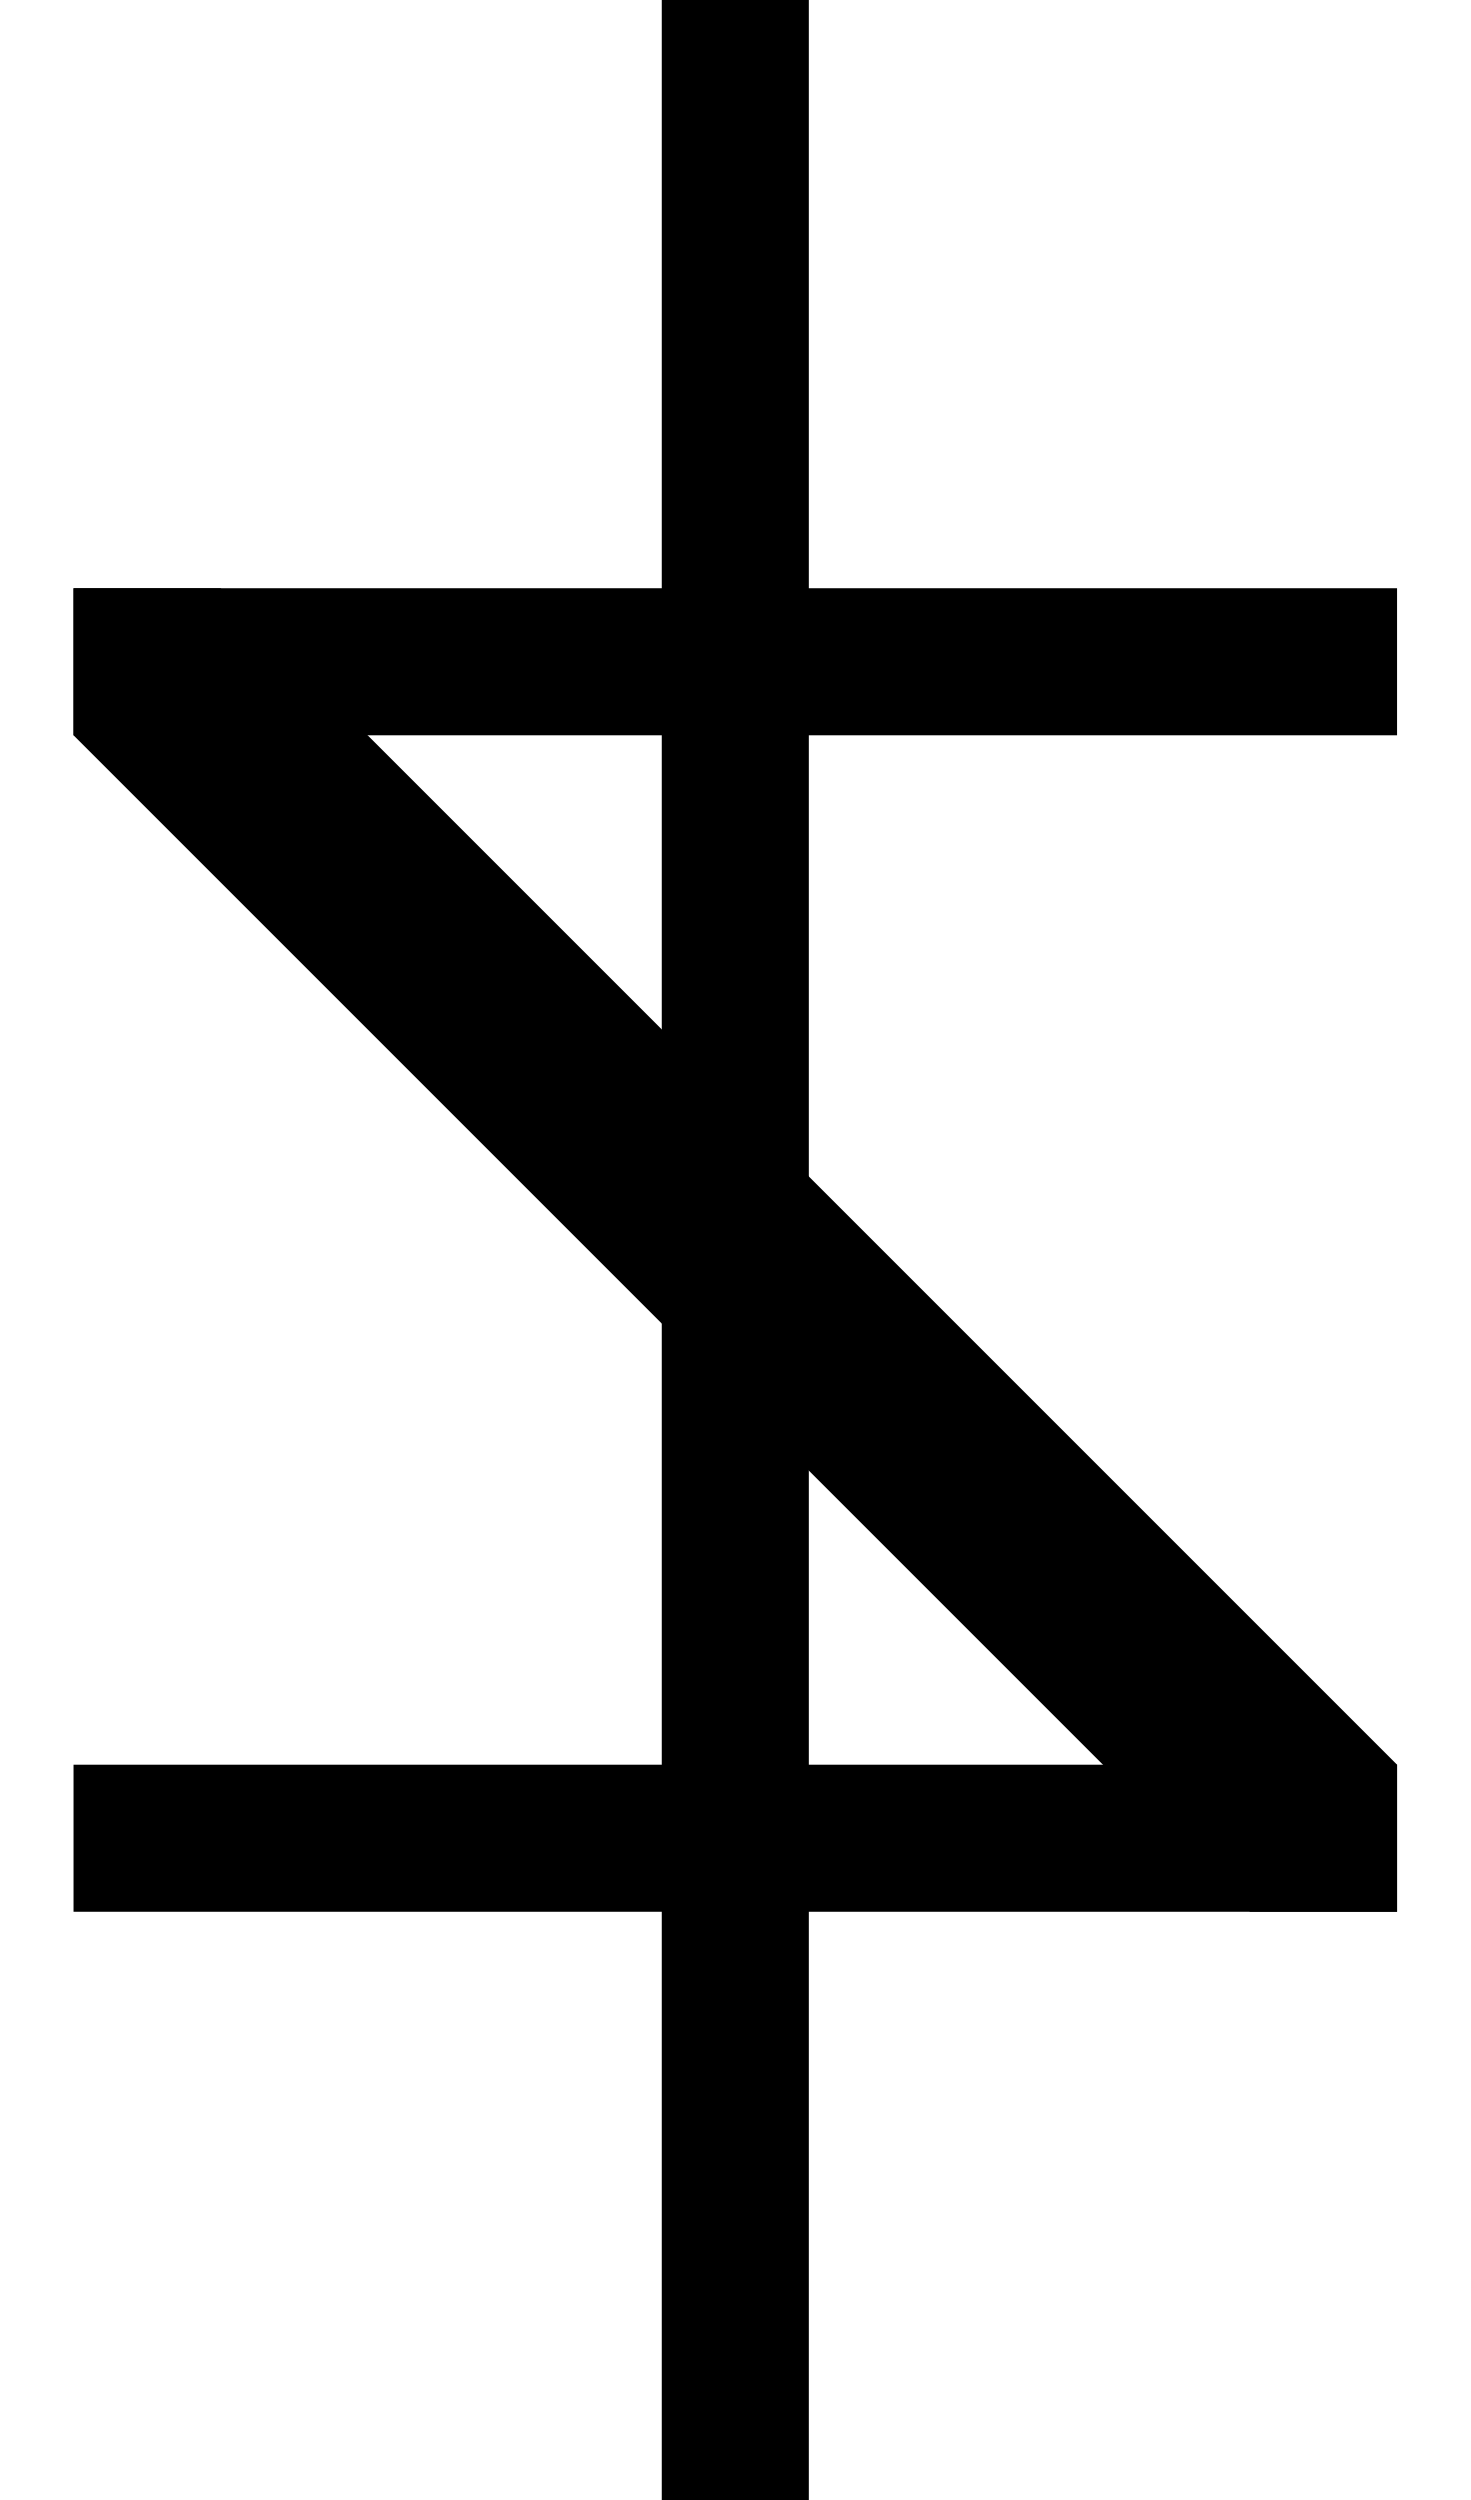
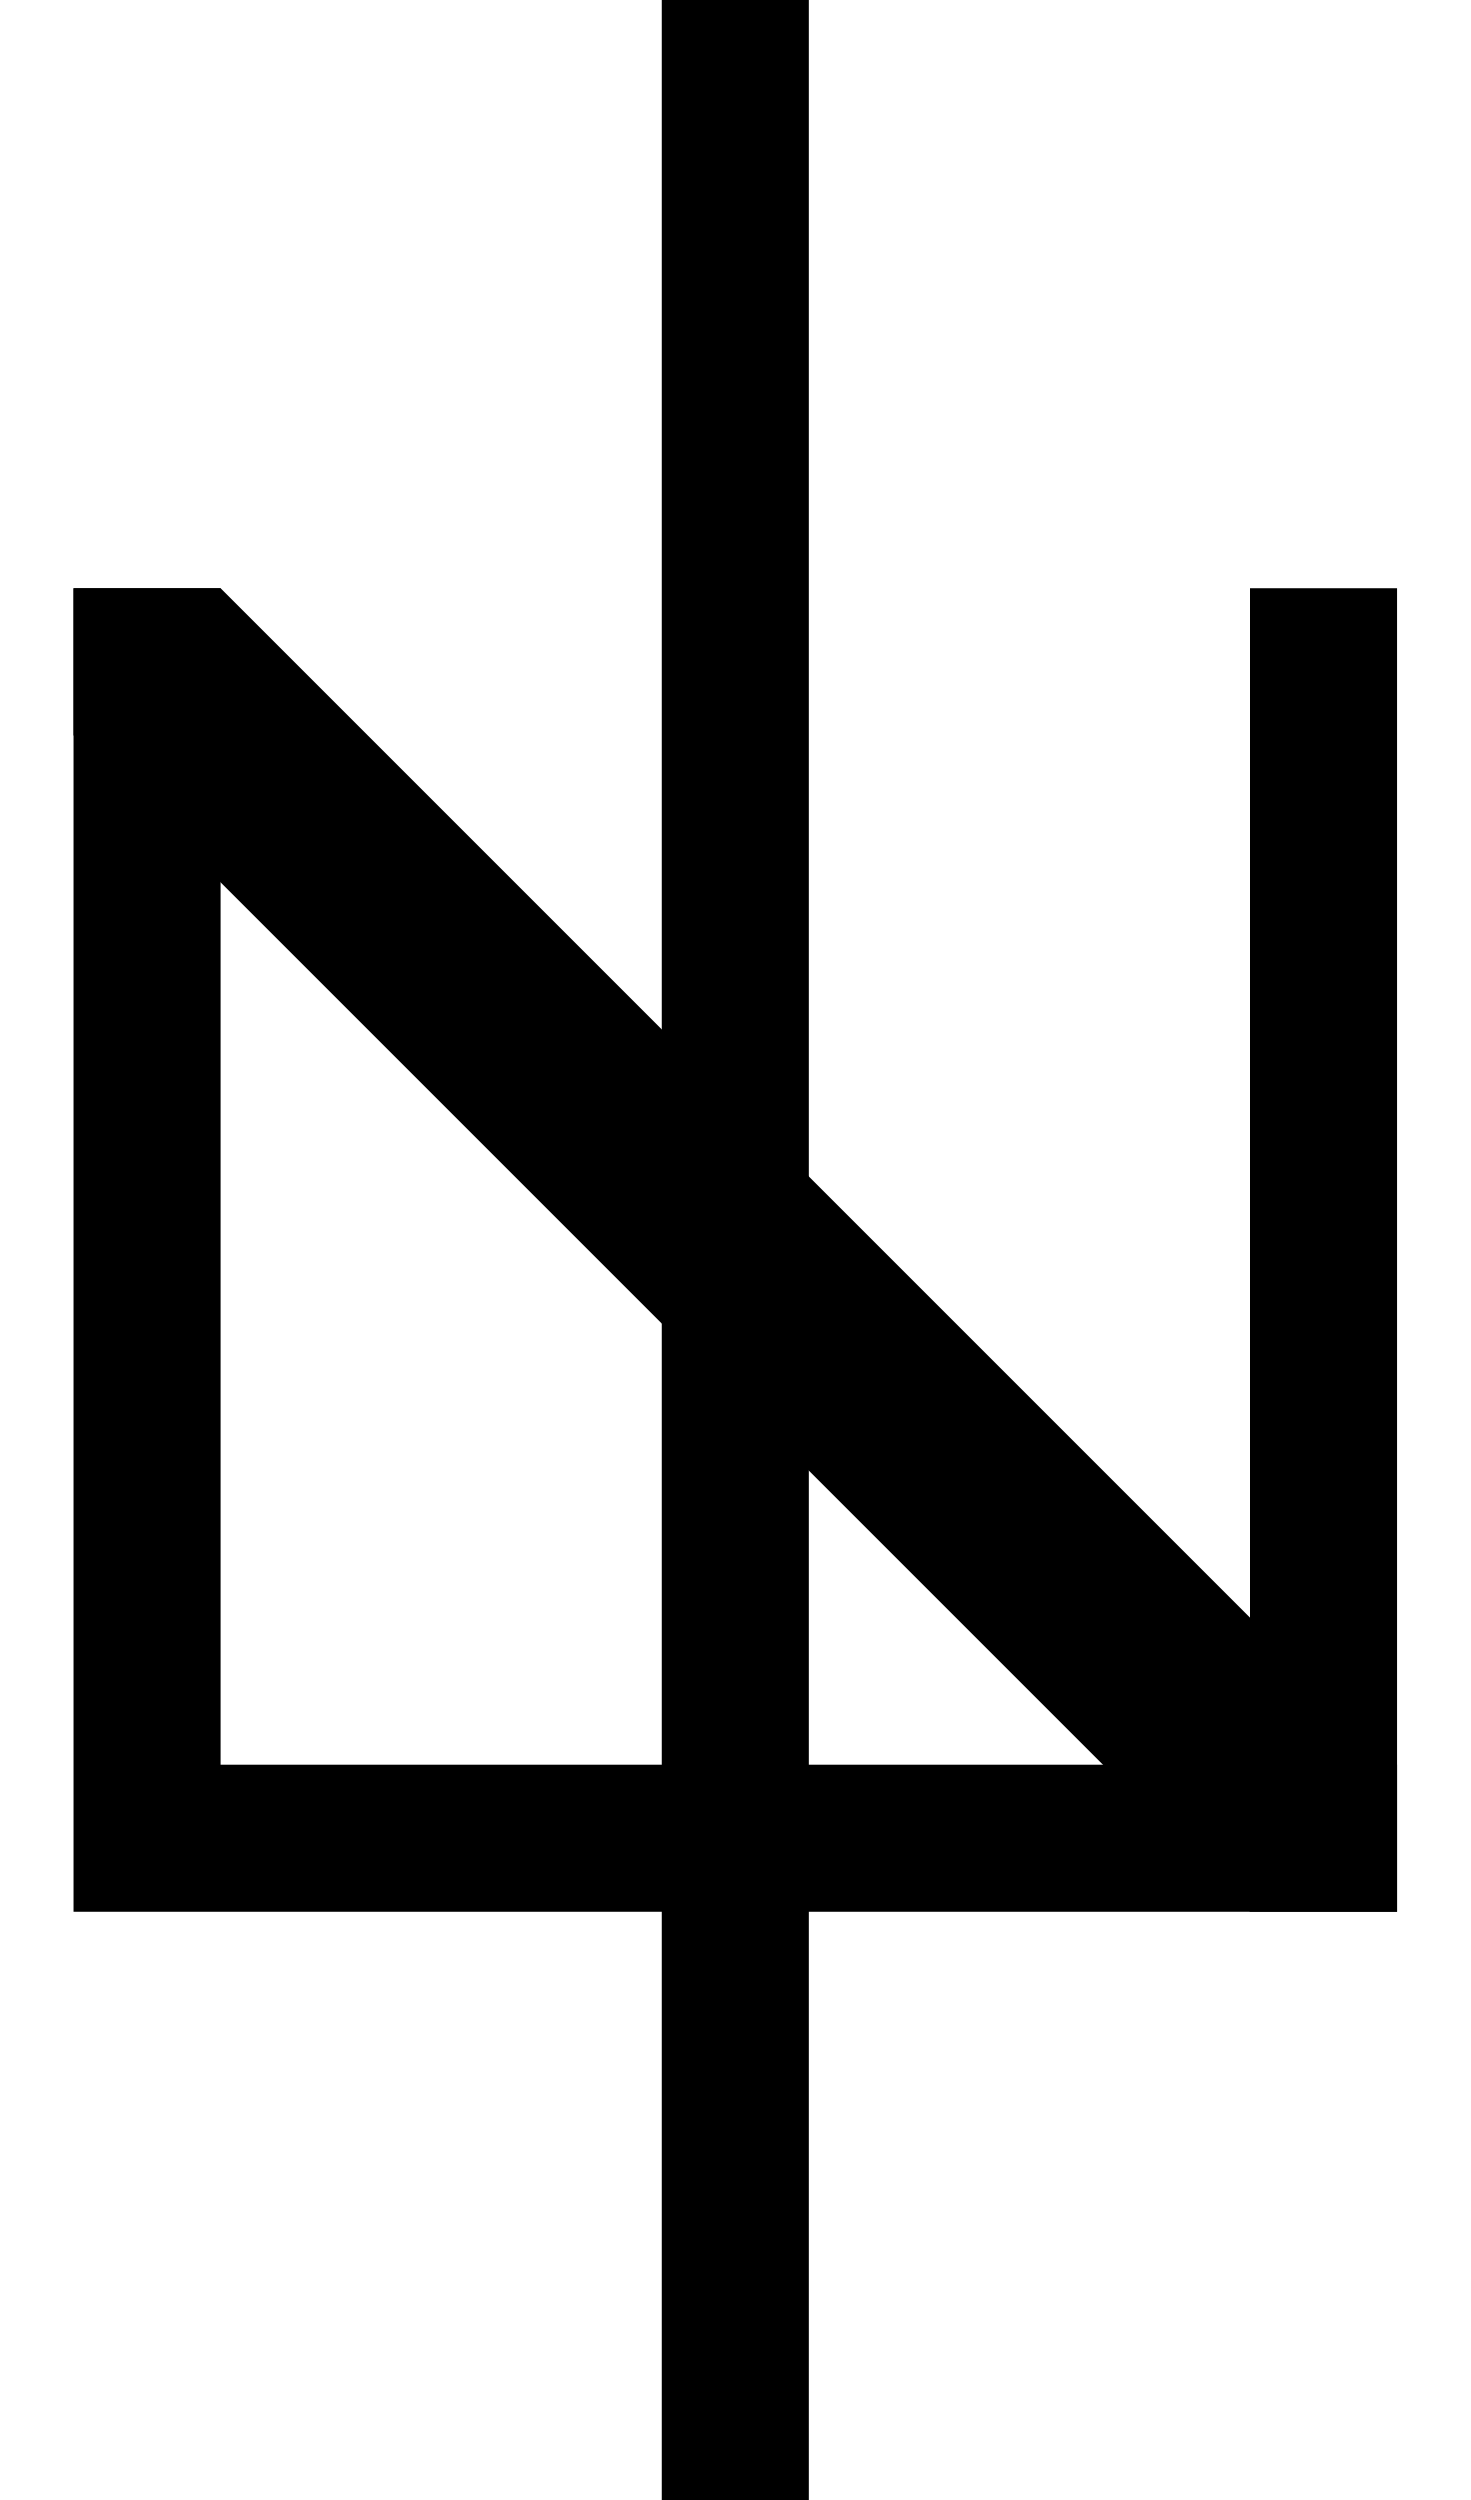
<svg xmlns="http://www.w3.org/2000/svg" width="500" height="850">
+   <path d="M 25 200 L 25 600 L 25 650 L 425 650 L 475 650 L 475 600 L 475 200 L 425 200 L 425 600 L 75 600 L 75 200 L 25 200 z " />
+   <path d="M 25 200 L 25 250 L 425 650 L 475 650 L 475 600 L 75 200 L 25 200 z " />
  <path d="M225 0h50v850h-50z" />
-   <path d="M 25 200 L 25 250 L 425 650 L 475 650 L 475 600 L 75 200 L 25 200 z " />
-   <path d="m 25,200 v 50 h 50 350 50 V 200 H 425 75 Z" />
-   <path d="m 25,600 v 50 h 50 350 50 V 600 H 425 75 Z" />
</svg>
